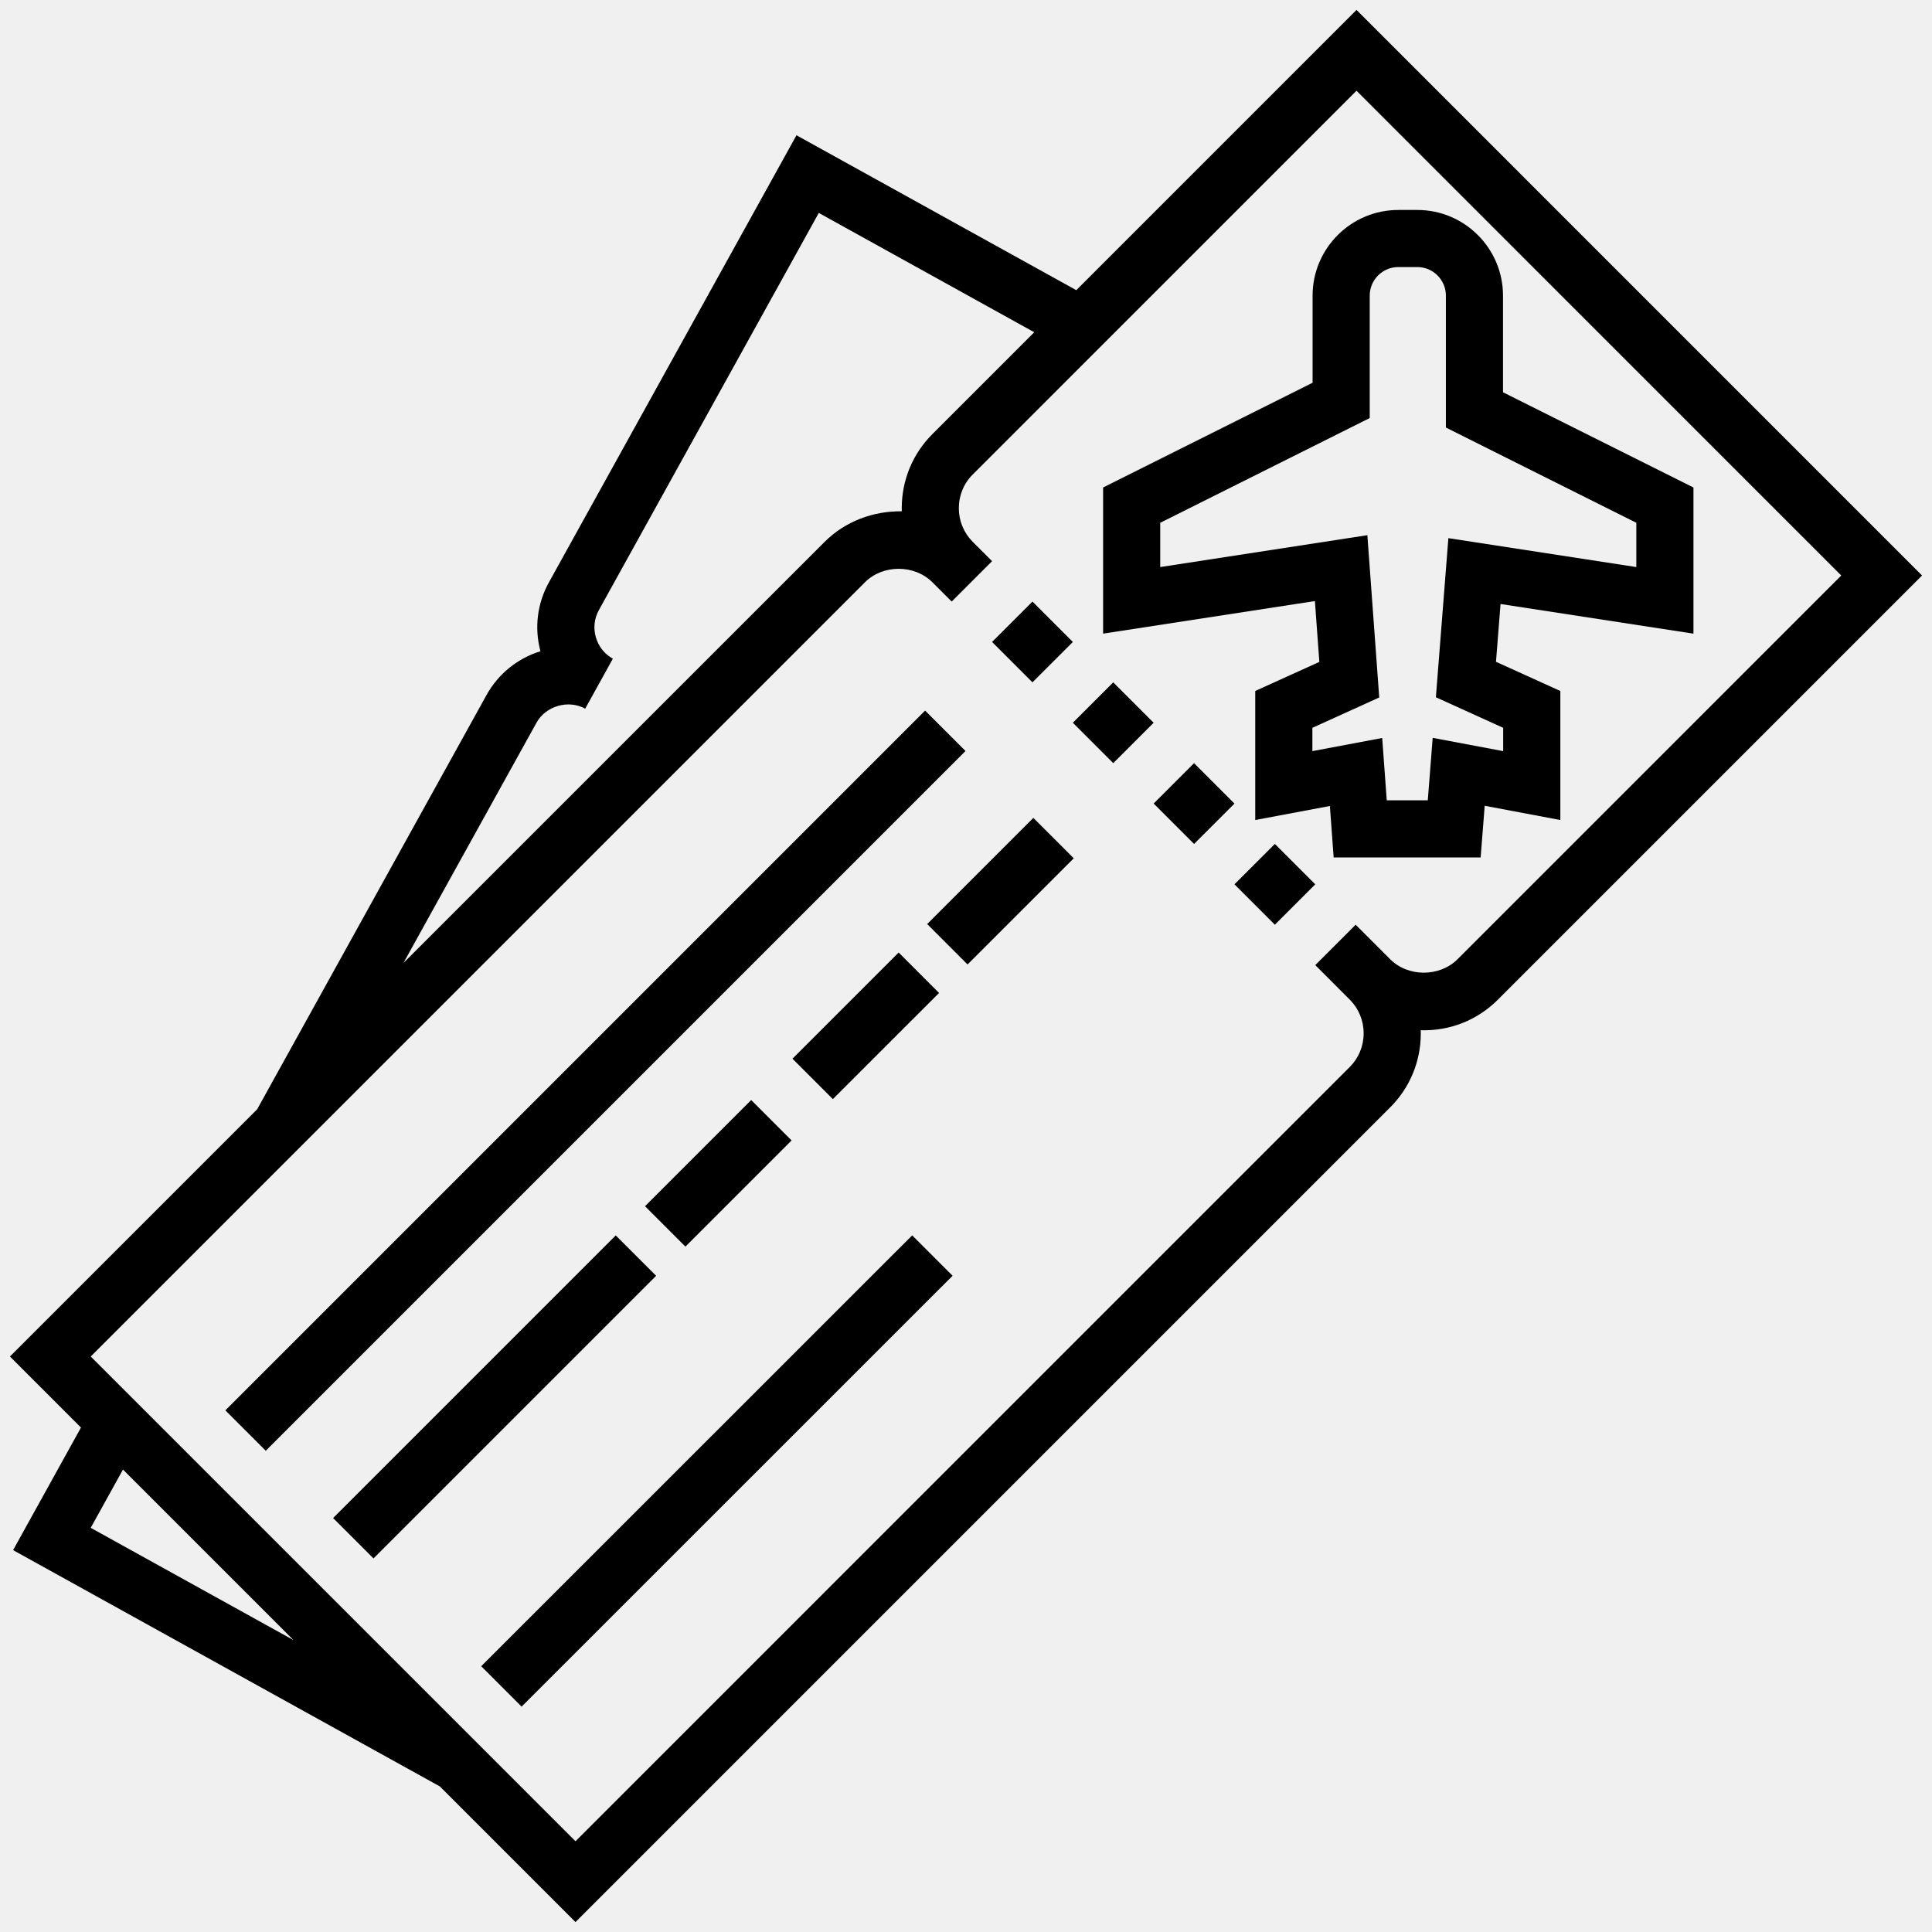
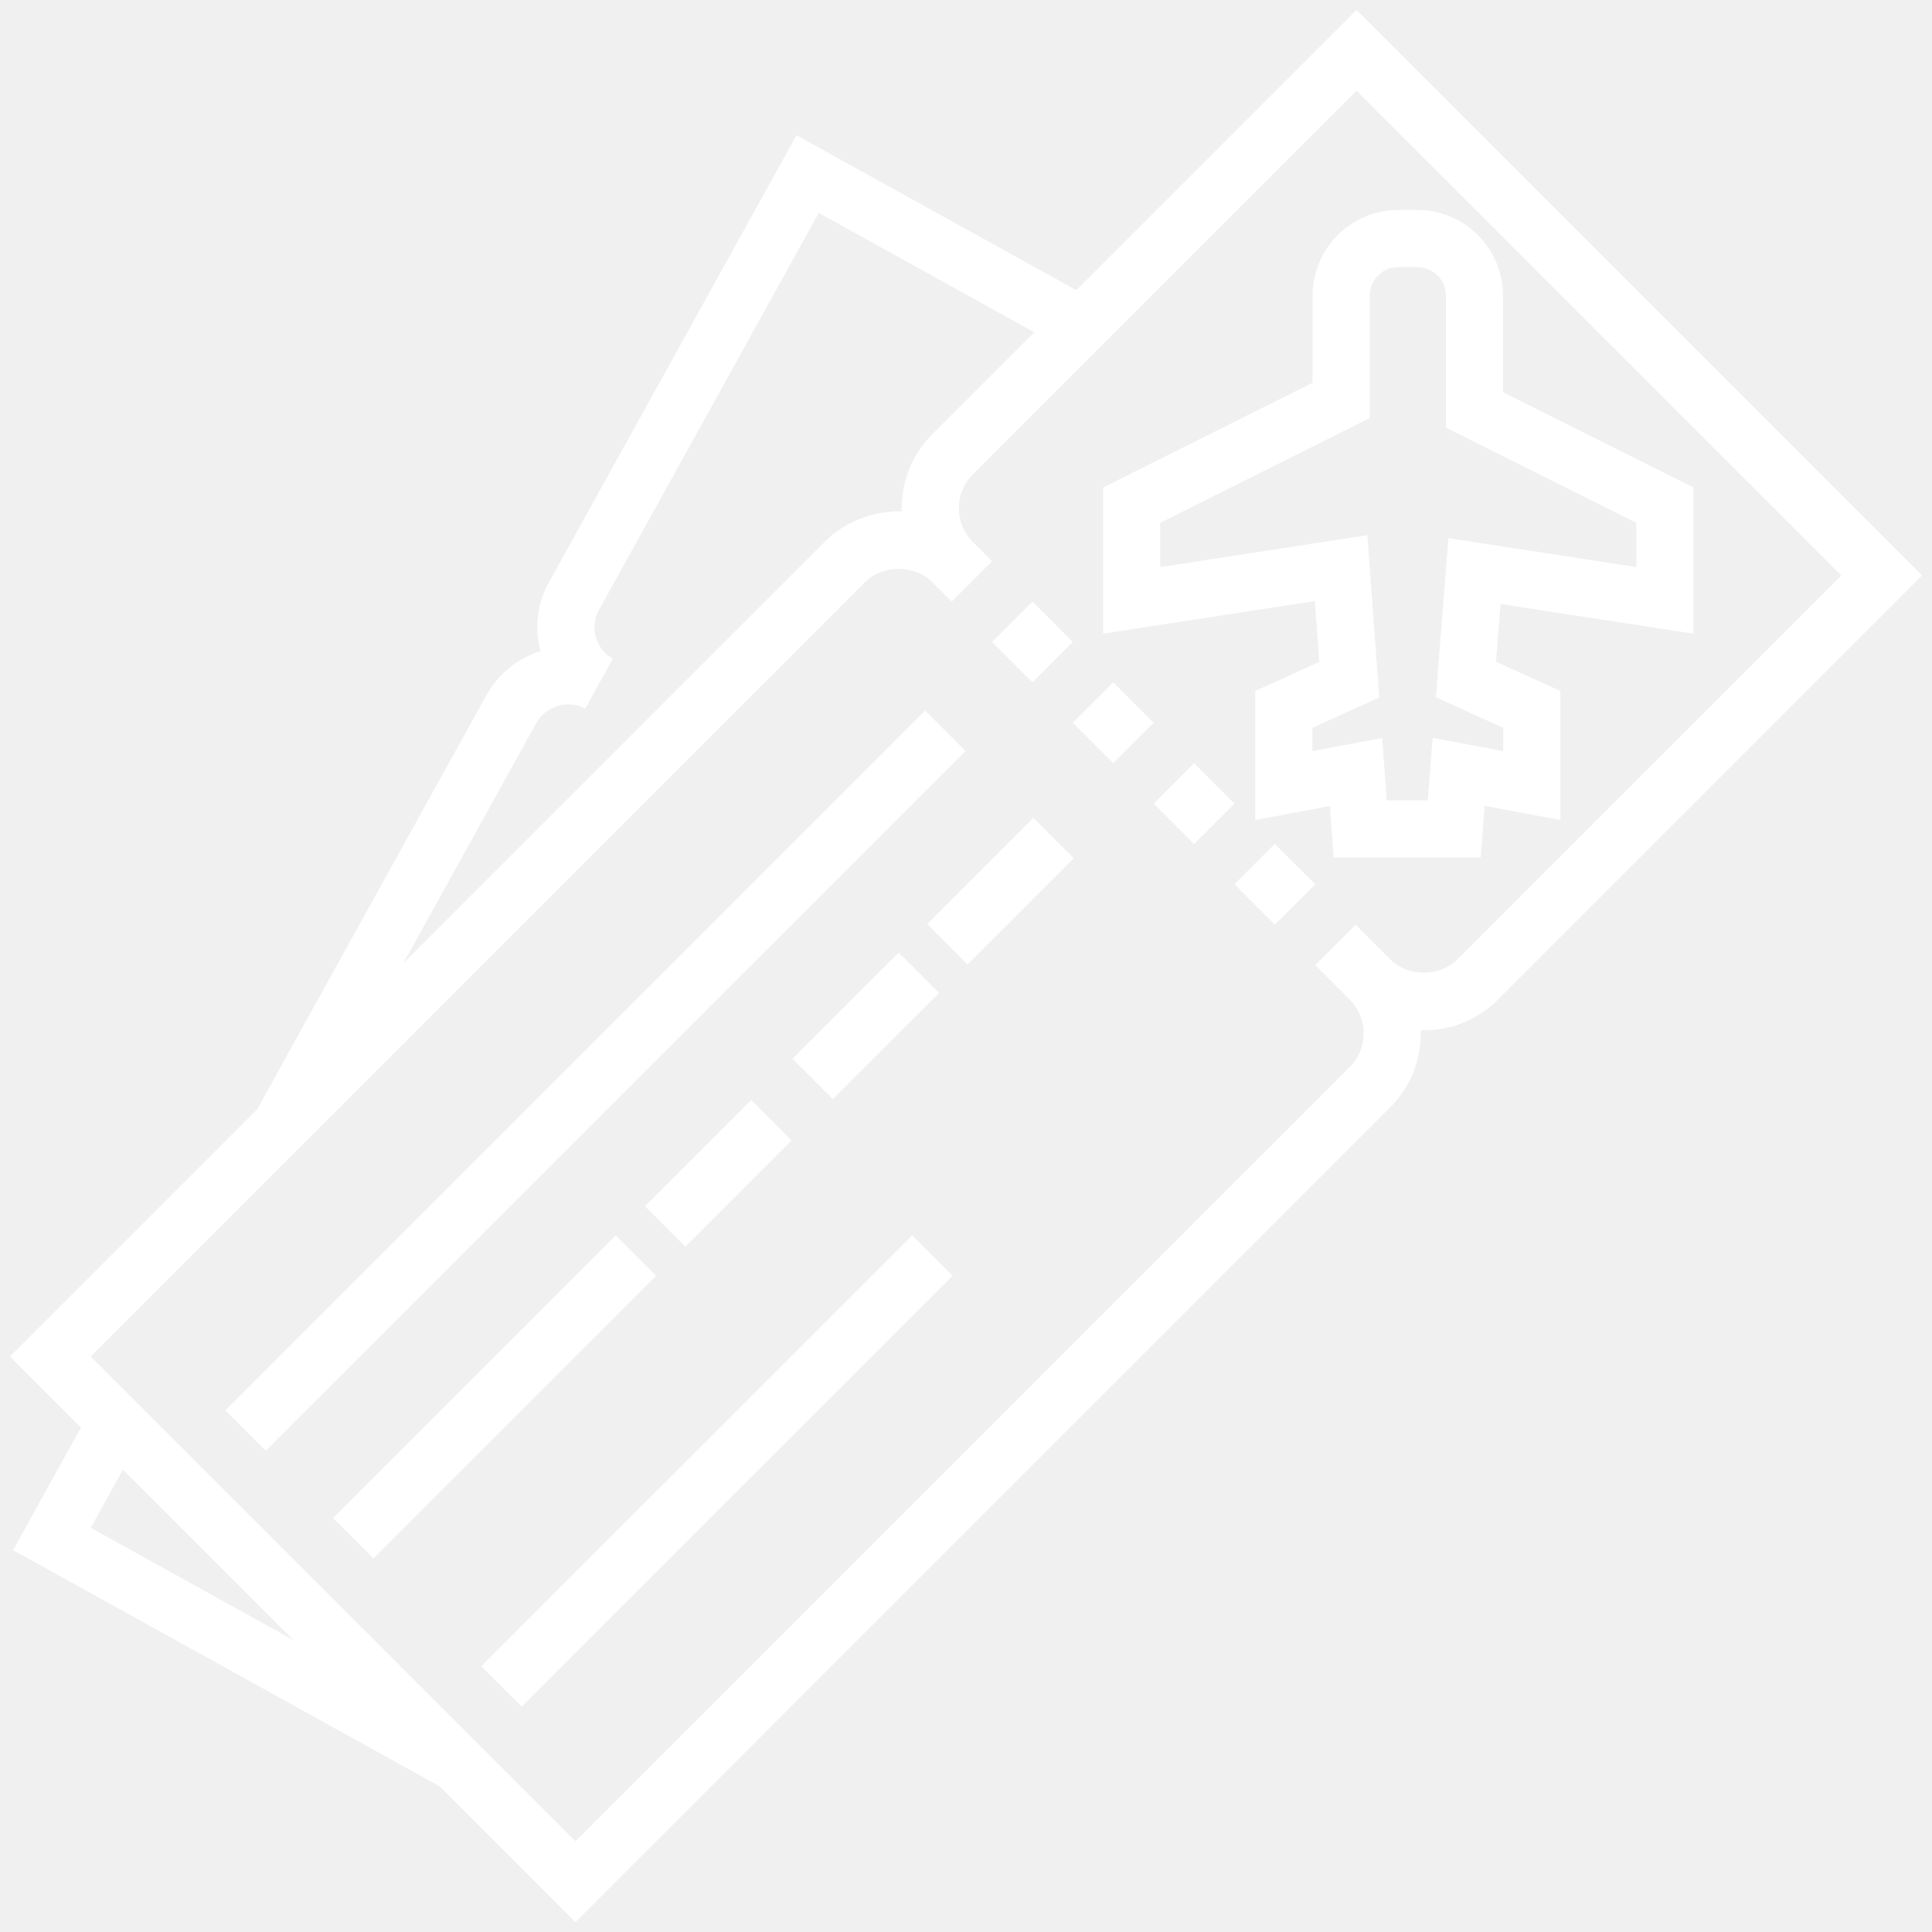
<svg xmlns="http://www.w3.org/2000/svg" width="90" height="90" viewBox="0 0 90 90">
  <g>
-     <path d="M89.537,26.809 L63.191,0.462 L50.137,13.517 L37.103,6.301 L25.57,27.13 C25.025,28.114 24.886,29.25 25.176,30.337 C24.122,30.663 23.215,31.383 22.666,32.374 L11.98,51.674 L0.463,63.191 L3.772,66.501 L0.61,72.211 L20.491,83.219 L26.809,89.538 L64.759,51.586 C65.68,50.668 66.186,49.44 66.186,48.136 C66.186,48.088 66.186,48.041 66.184,47.992 C67.547,48.034 68.825,47.521 69.778,46.568 L89.537,26.809 Z M24.994,33.663 C25.423,32.889 26.475,32.578 27.261,33.013 L28.549,30.684 C28.162,30.47 27.88,30.116 27.757,29.686 C27.633,29.257 27.684,28.807 27.899,28.419 L38.142,9.919 L48.179,15.477 L43.433,20.224 C42.513,21.143 42.007,22.369 42.007,23.674 C42.007,23.722 42.007,23.77 42.009,23.818 C40.671,23.801 39.368,24.289 38.414,25.242 L18.794,44.859 L24.994,33.663 Z M4.226,71.172 L5.729,68.458 L13.675,76.404 L4.226,71.172 Z M64.765,44.69 L63.152,43.077 L61.27,44.959 L62.878,46.568 L62.878,46.568 C63.294,46.985 63.524,47.542 63.524,48.135 C63.524,48.73 63.295,49.286 62.878,49.703 L26.809,85.773 L4.226,63.191 L40.295,27.122 C41.129,26.289 42.597,26.289 43.432,27.122 L43.432,27.122 L44.333,28.023 L46.215,26.141 L45.311,25.238 C44.896,24.822 44.666,24.266 44.666,23.673 C44.666,23.079 44.895,22.522 45.313,22.105 L63.191,4.226 L85.773,26.809 L67.896,44.686 C67.063,45.517 65.6,45.521 64.765,44.69 Z" />
-     <rect width="2.661" height="2.661" x="46.765" y="28.574" transform="rotate(45.016 48.095 29.905)" />
-     <rect width="2.661" height="2.662" x="50.529" y="32.338" transform="rotate(-45 51.859 33.67)" />
-     <rect width="2.661" height="2.662" x="54.293" y="36.102" transform="rotate(-44.992 55.624 37.433)" />
-     <rect width="2.661" height="2.661" x="58.058" y="39.866" transform="rotate(-135 59.388 41.196)" />
-     <rect width="46.1" height="2.661" x="4.688" y="49.012" transform="rotate(-45 27.737 50.343)" />
-     <rect width="18.619" height="2.661" x="13.732" y="63.744" transform="rotate(-45 23.041 65.074)" />
-     <rect width="6.995" height="2.661" x="29.965" y="53.328" transform="rotate(135 33.462 54.658)" />
-     <rect width="2.661" height="28.389" x="32.065" y="54.329" transform="rotate(-134.992 33.396 68.524)" />
-     <rect width="2.662" height="6.995" x="39" y="44.289" transform="rotate(45.008 40.33 47.786)" />
-     <rect width="2.661" height="6.996" x="45.274" y="38.016" transform="rotate(-134.992 46.605 41.514)" />
-     <path d="M78.888,29.518 L78.888,22.71 L70.016,18.274 L70.016,13.773 C70.016,11.572 68.226,9.781 66.025,9.781 L65.137,9.781 C62.935,9.781 61.145,11.572 61.145,13.773 L61.145,17.83 L51.387,22.709 L51.387,29.517 L61.253,28 L61.46,30.834 L58.474,32.188 L58.474,38.2 L61.951,37.546 L62.127,39.944 L68.974,39.944 L69.163,37.536 L72.687,38.2 L72.687,32.189 L69.689,30.829 L69.901,28.137 L78.888,29.518 Z M70.024,33.904 L70.024,34.99 L66.74,34.372 L66.512,37.282 L64.6,37.282 L64.388,34.378 L61.136,34.99 L61.136,33.904 L64.25,32.491 L63.697,24.931 L54.048,26.416 L54.048,24.353 L63.807,19.474 L63.807,13.772 C63.807,13.039 64.403,12.441 65.137,12.441 L66.025,12.441 C66.758,12.441 67.355,13.038 67.355,13.772 L67.355,19.917 L76.226,24.353 L76.226,26.416 L67.471,25.069 L66.889,32.481 L70.024,33.904 Z" />
+     <path fill="#fff" d="M89.537,26.809 L63.191,0.462 L50.137,13.517 L37.103,6.301 L25.57,27.13 C25.025,28.114 24.886,29.25 25.176,30.337 C24.122,30.663 23.215,31.383 22.666,32.374 L11.98,51.674 L0.463,63.191 L3.772,66.501 L0.61,72.211 L20.491,83.219 L26.809,89.538 L64.759,51.586 C65.68,50.668 66.186,49.44 66.186,48.136 C66.186,48.088 66.186,48.041 66.184,47.992 C67.547,48.034 68.825,47.521 69.778,46.568 L89.537,26.809 Z M24.994,33.663 C25.423,32.889 26.475,32.578 27.261,33.013 L28.549,30.684 C28.162,30.47 27.88,30.116 27.757,29.686 C27.633,29.257 27.684,28.807 27.899,28.419 L38.142,9.919 L48.179,15.477 L43.433,20.224 C42.513,21.143 42.007,22.369 42.007,23.674 C42.007,23.722 42.007,23.77 42.009,23.818 C40.671,23.801 39.368,24.289 38.414,25.242 L18.794,44.859 L24.994,33.663 Z M4.226,71.172 L5.729,68.458 L13.675,76.404 L4.226,71.172 Z M64.765,44.69 L63.152,43.077 L61.27,44.959 L62.878,46.568 L62.878,46.568 C63.294,46.985 63.524,47.542 63.524,48.135 C63.524,48.73 63.295,49.286 62.878,49.703 L26.809,85.773 L4.226,63.191 L40.295,27.122 C41.129,26.289 42.597,26.289 43.432,27.122 L43.432,27.122 L44.333,28.023 L46.215,26.141 L45.311,25.238 C44.896,24.822 44.666,24.266 44.666,23.673 C44.666,23.079 44.895,22.522 45.313,22.105 L63.191,4.226 L85.773,26.809 L67.896,44.686 C67.063,45.517 65.6,45.521 64.765,44.69 Z" />
+     <rect fill="#fff" width="2.661" height="2.661" x="46.765" y="28.574" transform="rotate(45.016 48.095 29.905)" />
+     <rect fill="#fff" width="2.661" height="2.662" x="50.529" y="32.338" transform="rotate(-45 51.859 33.67)" />
+     <rect fill="#fff" width="2.661" height="2.662" x="54.293" y="36.102" transform="rotate(-44.992 55.624 37.433)" />
+     <rect fill="#fff" width="2.661" height="2.661" x="58.058" y="39.866" transform="rotate(-135 59.388 41.196)" />
+     <rect fill="#fff" width="46.1" height="2.661" x="4.688" y="49.012" transform="rotate(-45 27.737 50.343)" />
+     <rect fill="#fff" width="18.619" height="2.661" x="13.732" y="63.744" transform="rotate(-45 23.041 65.074)" />
+     <rect fill="#fff" width="6.995" height="2.661" x="29.965" y="53.328" transform="rotate(135 33.462 54.658)" />
+     <rect fill="#fff" width="2.661" height="28.389" x="32.065" y="54.329" transform="rotate(-134.992 33.396 68.524)" />
+     <rect fill="#fff" width="2.662" height="6.995" x="39" y="44.289" transform="rotate(45.008 40.33 47.786)" />
+     <rect fill="#fff" width="2.661" height="6.996" x="45.274" y="38.016" transform="rotate(-134.992 46.605 41.514)" />
+     <path fill="#fff" d="M78.888,29.518 L78.888,22.71 L70.016,18.274 L70.016,13.773 C70.016,11.572 68.226,9.781 66.025,9.781 L65.137,9.781 C62.935,9.781 61.145,11.572 61.145,13.773 L61.145,17.83 L51.387,22.709 L51.387,29.517 L61.253,28 L61.46,30.834 L58.474,32.188 L58.474,38.2 L61.951,37.546 L62.127,39.944 L68.974,39.944 L69.163,37.536 L72.687,38.2 L72.687,32.189 L69.689,30.829 L69.901,28.137 L78.888,29.518 Z M70.024,33.904 L70.024,34.99 L66.74,34.372 L66.512,37.282 L64.6,37.282 L64.388,34.378 L61.136,34.99 L61.136,33.904 L64.25,32.491 L63.697,24.931 L54.048,26.416 L54.048,24.353 L63.807,19.474 L63.807,13.772 C63.807,13.039 64.403,12.441 65.137,12.441 L66.025,12.441 C66.758,12.441 67.355,13.038 67.355,13.772 L67.355,19.917 L76.226,24.353 L76.226,26.416 L67.471,25.069 L66.889,32.481 L70.024,33.904 Z" />
  </g>
</svg>
